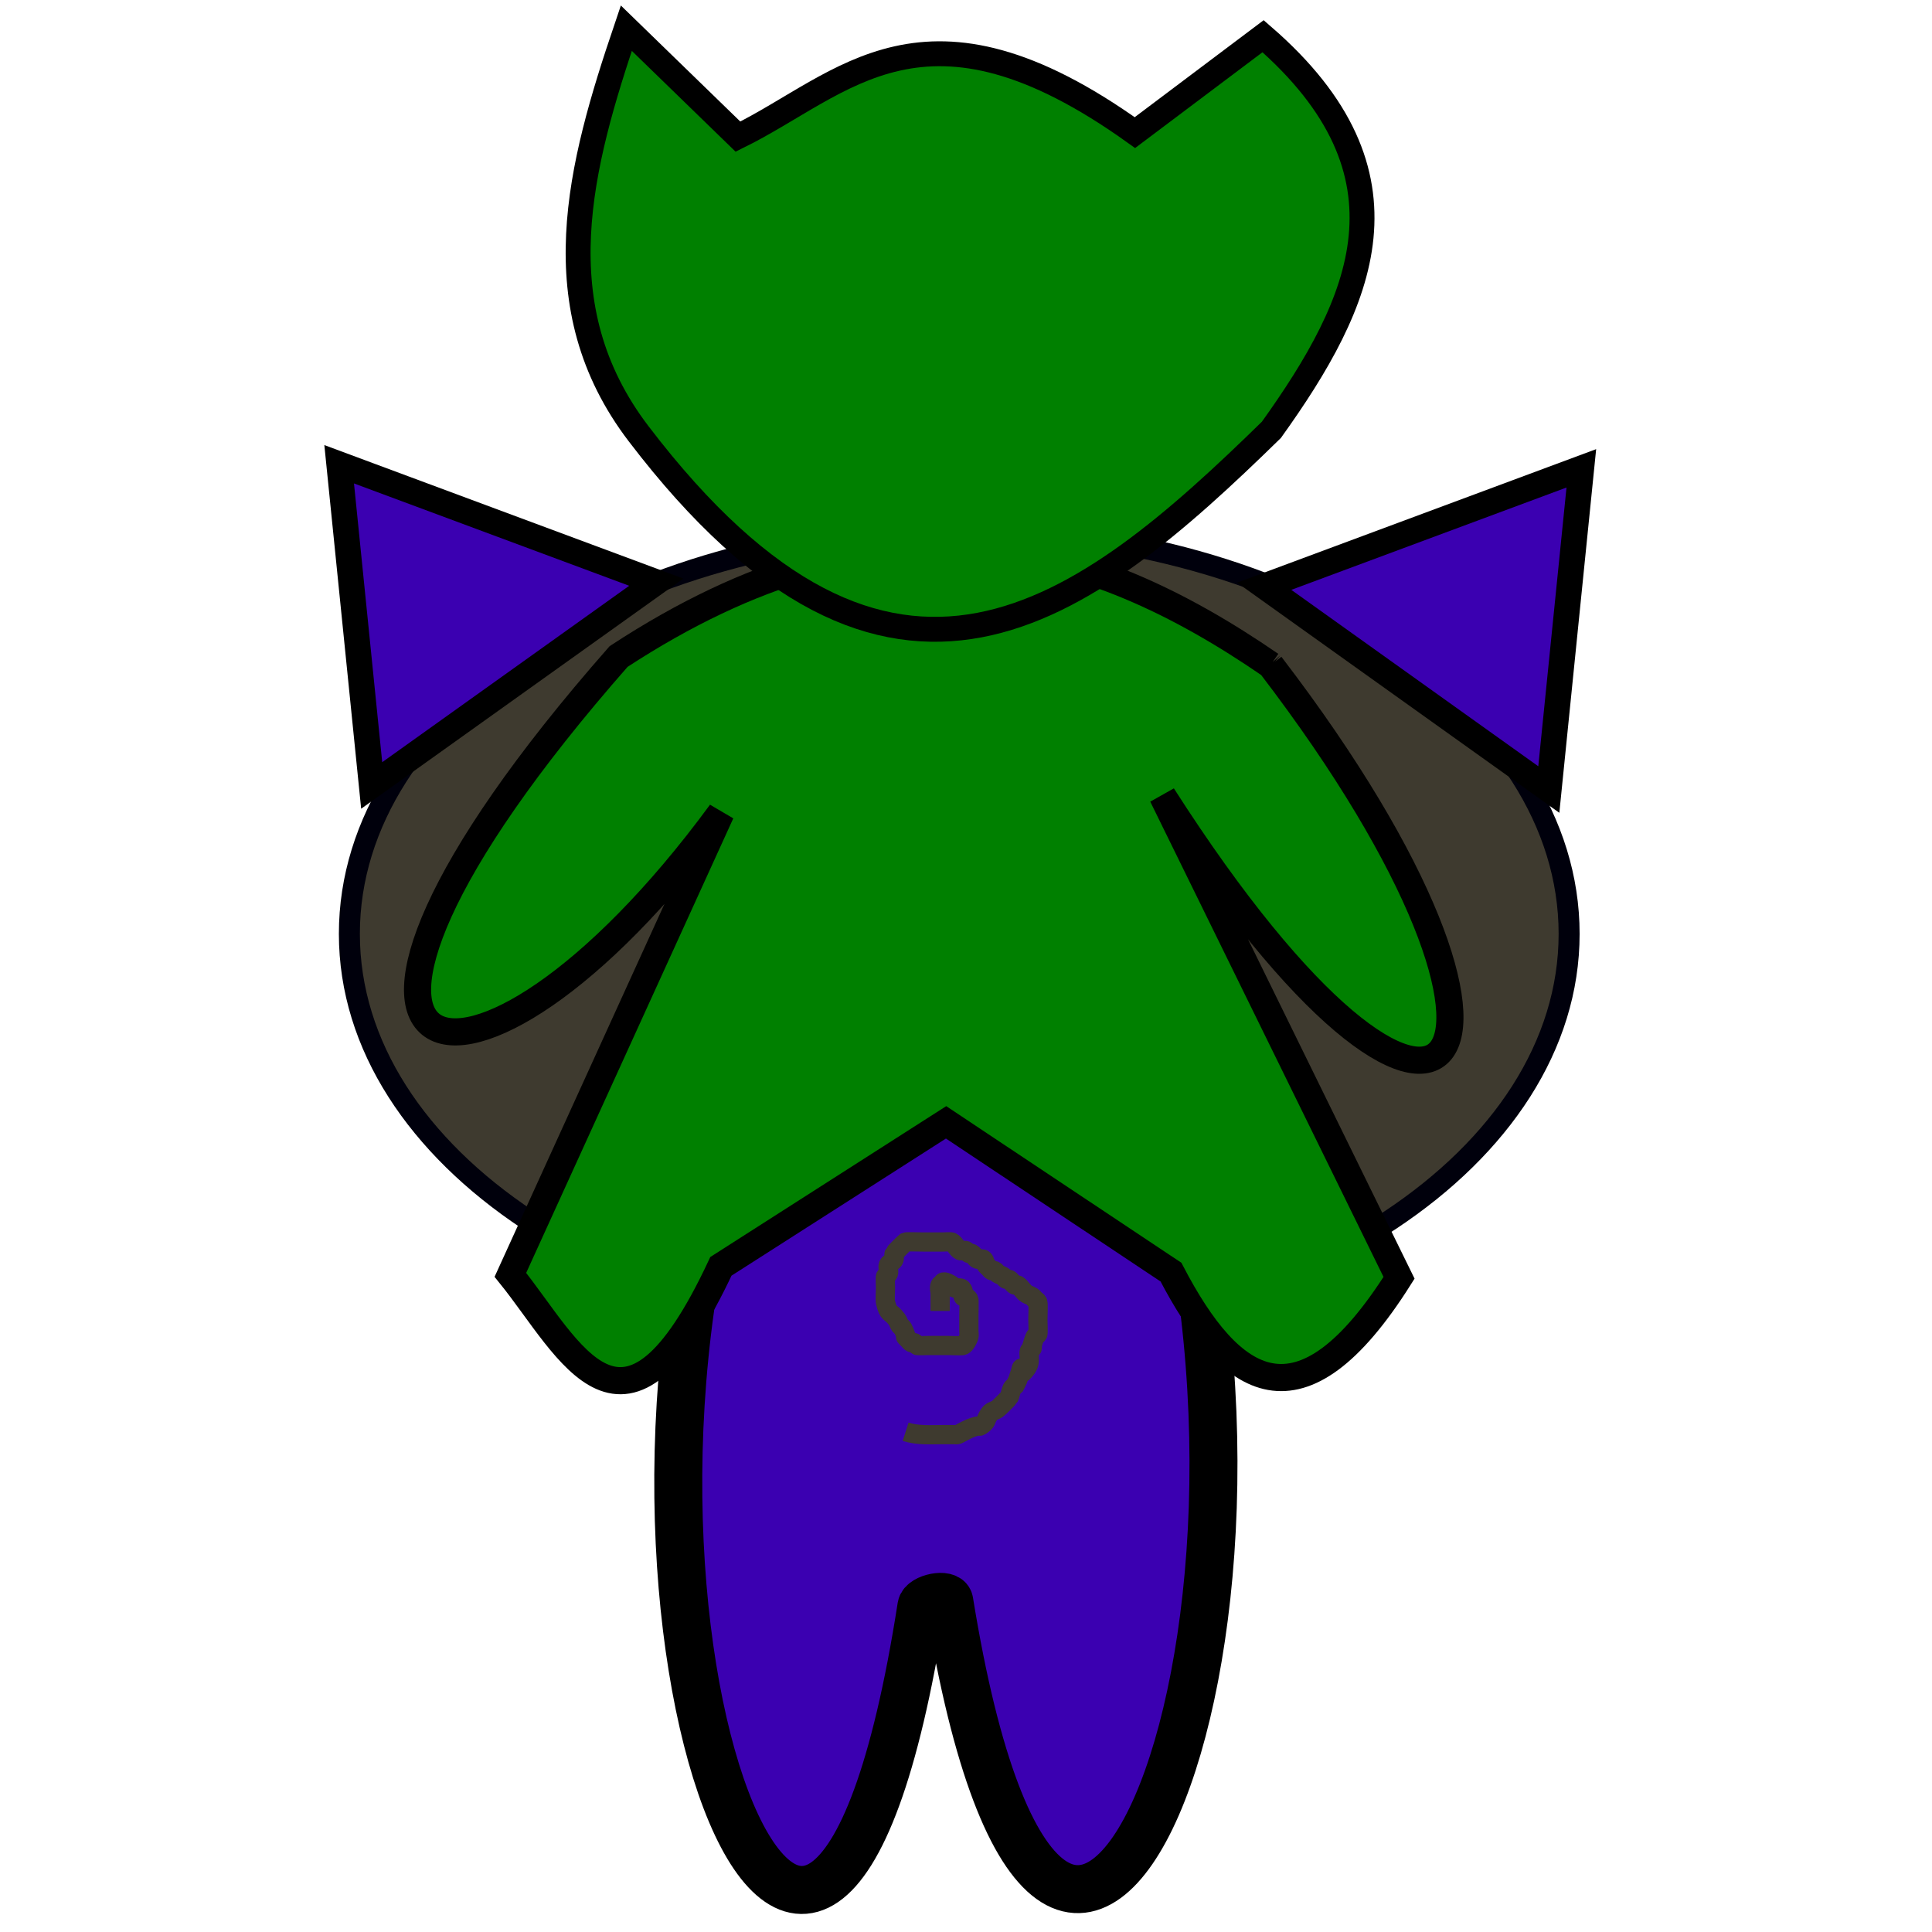
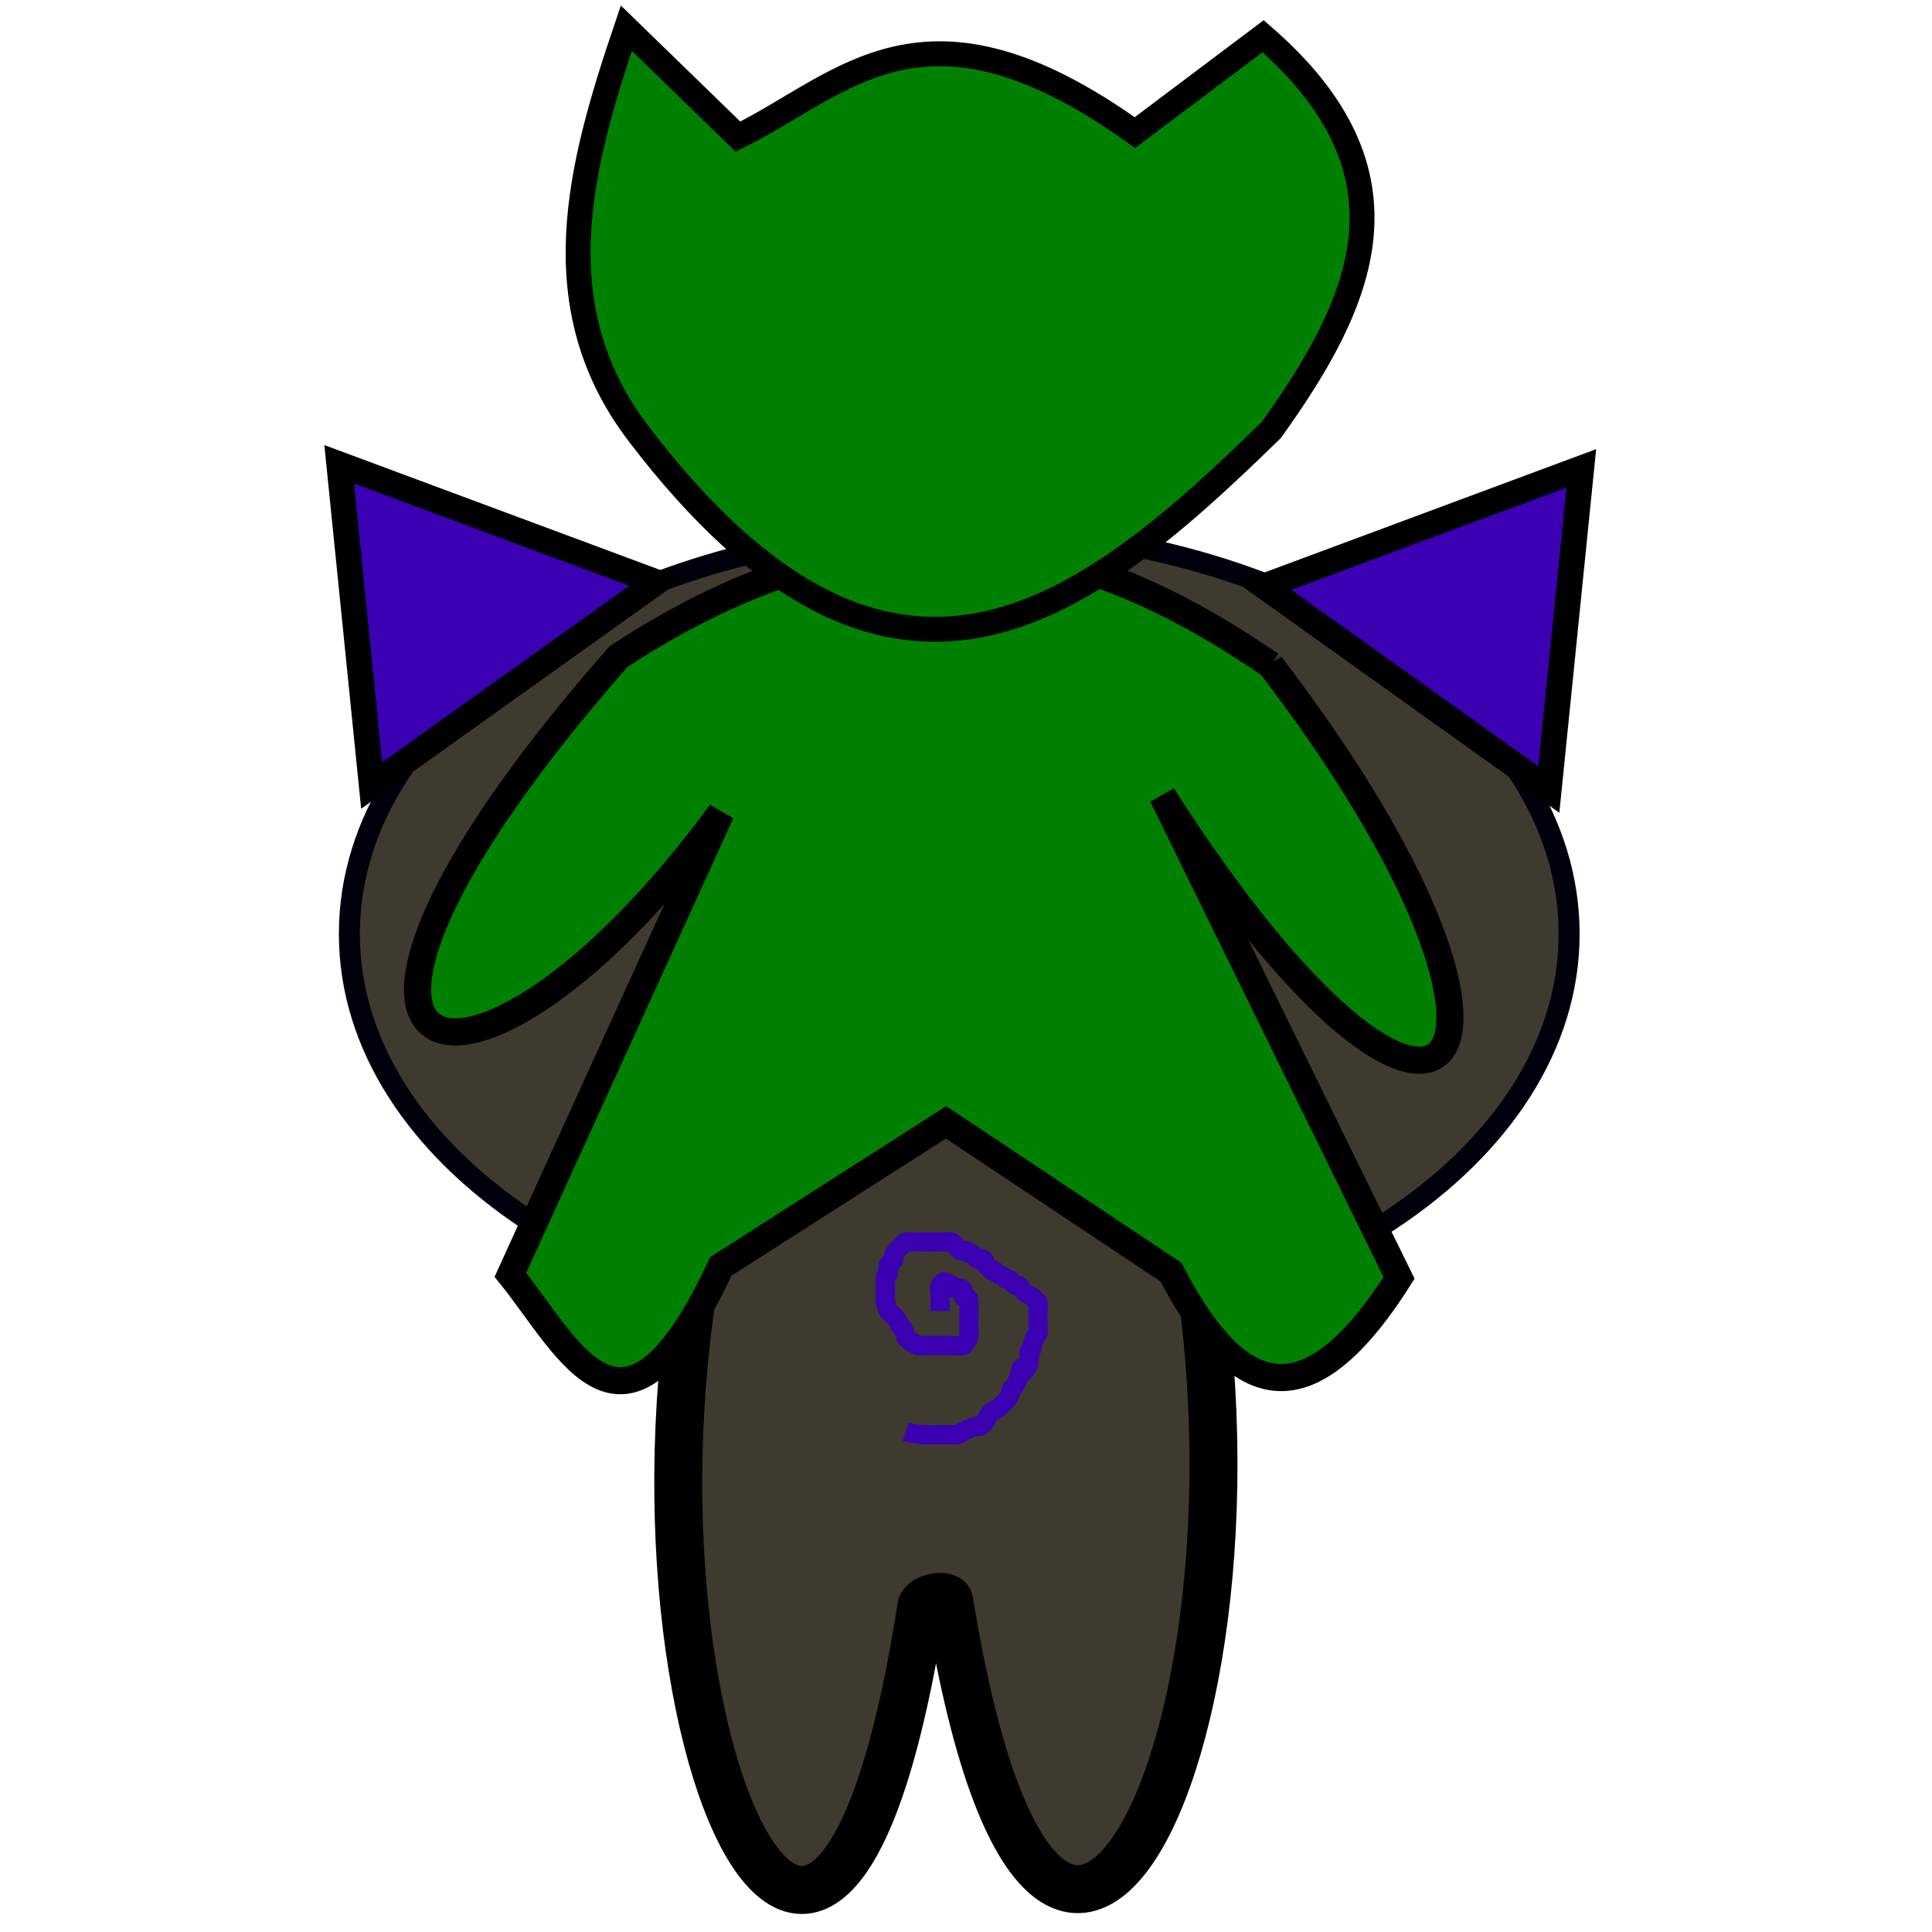
<svg xmlns="http://www.w3.org/2000/svg" width="480" height="480" viewBox="0 0 127 127" version="1.1" id="svg8">
  <defs id="defs2" />
  <g id="layer1" transform="translate(0,-170)">
    <ellipse style="opacity:1;fill:#3e3a2f;fill-opacity:1;stroke:#00000c;stroke-width:1.38;stroke-linecap:round;stroke-linejoin:round;stroke-miterlimit:4;stroke-dasharray:none;stroke-dashoffset:161.197;stroke-opacity:1" id="path5115" cx="-63.056" cy="231.388" rx="40.09" ry="26.593" transform="scale(-1,1)" />
-     <path style="fill:#3b00b1;fill-opacity:1;fill-rule:evenodd;stroke:#000000;stroke-width:3.154;stroke-linecap:butt;stroke-linejoin:miter;stroke-miterlimit:4;stroke-dasharray:none;stroke-opacity:1" d="m 76.472,243.076 c 10.563,35.233 -7.02,75.716 -14.072,32.187 -0.092,-0.568 -1.743,-0.231 -1.831,0.335 -6.842,43.919 -23.34,0.758 -12.253,-32.35" id="path8922" />
+     <path style="fill:#3e3a2f;fill-opacity:1;fill-rule:evenodd;stroke:#000000;stroke-width:3.154;stroke-linecap:butt;stroke-linejoin:miter;stroke-miterlimit:4;stroke-dasharray:none;stroke-opacity:1" d="m 76.472,243.076 c 10.563,35.233 -7.02,75.716 -14.072,32.187 -0.092,-0.568 -1.743,-0.231 -1.831,0.335 -6.842,43.919 -23.34,0.758 -12.253,-32.35" id="path8922" />
    <path style="fill:#008000;fill-rule:evenodd;stroke:#000000;stroke-width:1.784;stroke-linecap:butt;stroke-linejoin:miter;stroke-miterlimit:4;stroke-dasharray:none;stroke-opacity:1" d="m 83.525,213.716 c -12.004,-8.252 -25.26,-12.08 -42.861,-0.56 -24.896,28.314 -9.96,32.975 6.727,10.269 l -13.841,30.377 c 3.943,4.888 7.445,13.122 13.839,-0.56 l 14.802,-9.465 14.783,9.846 c 3.935,7.557 8.509,10.636 14.992,0.373 L 76.413,222.304 c 18.743,29.285 27.693,18.287 7.111,-8.589 z" id="path885" />
    <ellipse style="opacity:1;fill:none;stroke:none;stroke-width:2.304;stroke-miterlimit:4;stroke-dasharray:none;stroke-opacity:1" id="path4140" cx="-70.167" cy="183.643" rx="1.223" ry="3.437" transform="scale(-1,1)" />
    <ellipse style="opacity:1;fill:none;stroke:none;stroke-width:2.304;stroke-miterlimit:4;stroke-dasharray:none;stroke-opacity:1" id="path4140-7" cx="-55.935" cy="183.678" rx="1.223" ry="3.437" transform="scale(-1,1)" />
    <path style="fill:#3b00b1;fill-opacity:1;fill-rule:evenodd;stroke:#000000;stroke-width:1.685;stroke-linecap:butt;stroke-linejoin:miter;stroke-miterlimit:4;stroke-dasharray:none;stroke-opacity:1" d="m 103.949,200.786 -2.138,21.114 -18.709,-13.363 z" id="path5098" />
    <path style="fill:#3b00b1;fill-opacity:1;fill-rule:evenodd;stroke:#000000;stroke-width:1.685;stroke-linecap:butt;stroke-linejoin:miter;stroke-miterlimit:4;stroke-dasharray:none;stroke-opacity:1" d="m 22.295,200.518 2.138,21.114 18.709,-13.363 z" id="path5098-5" />
    <path style="fill:#008000;fill-rule:evenodd;stroke:#000000;stroke-width:1.637;stroke-linecap:butt;stroke-linejoin:miter;stroke-miterlimit:4;stroke-dasharray:none;stroke-opacity:1" d="m 74.604,178.717 c -13.847,-9.916 -19.117,-3.168 -26.094,0.264 l -7.339,-7.129 c -3.056,9.024 -5.589,18.285 0.815,26.669 16.62,21.791 29.236,11.814 41.588,-0.264 5.995,-8.365 9.91,-16.817 -0.544,-25.877 z" id="path812" />
-     <path style="fill:none;fill-rule:evenodd;stroke:#3e3a2f;stroke-width:1.265;stroke-linecap:butt;stroke-linejoin:miter;stroke-opacity:1;stroke-miterlimit:4;stroke-dasharray:none" d="m 59.531,264.116 c 0.806,0.259 1.627,0.189 2.457,0.189 0.063,0 0.126,0 0.189,0 0.189,0 0.378,0 0.567,0 0.063,0 0.129,0.02 0.189,0 0.134,-0.045 0.252,-0.126 0.378,-0.189 0.391,-0.196 0.478,-0.261 0.945,-0.378 0.061,-0.015 0.137,0.035 0.189,0 0.49,-0.327 0.288,-0.338 0.567,-0.756 0.173,-0.26 0.292,-0.194 0.567,-0.378 0.079,-0.052 0.722,-0.688 0.756,-0.756 0.089,-0.178 0.1,-0.389 0.189,-0.567 0.04,-0.08 0.126,-0.126 0.189,-0.189 0.063,-0.126 0.137,-0.247 0.189,-0.378 0.627,-1.88 -0.267,0.356 0.567,-0.756 0.209,-0.279 0.189,-0.478 0.189,-0.756 0,-0.126 -0.04,-0.258 0,-0.378 0.028,-0.085 0.149,-0.109 0.189,-0.189 0.028,-0.056 0,-0.126 0,-0.189 0.063,-0.189 0.1,-0.389 0.189,-0.567 0.04,-0.08 0.149,-0.109 0.189,-0.189 0.034,-0.068 0,-0.813 0,-0.945 0,-0.162 0.037,-1.023 0,-1.134 -0.028,-0.085 -0.126,-0.126 -0.189,-0.189 -0.063,-0.063 -0.115,-0.14 -0.189,-0.189 -0.117,-0.078 -0.261,-0.111 -0.378,-0.189 -0.222,-0.148 -0.345,-0.419 -0.567,-0.567 -0.052,-0.035 -0.133,0.028 -0.189,0 -0.159,-0.08 -0.219,-0.298 -0.378,-0.378 -0.056,-0.028 -0.133,0.028 -0.189,0 -0.08,-0.04 -0.115,-0.14 -0.189,-0.189 -0.117,-0.078 -0.261,-0.111 -0.378,-0.189 -0.074,-0.049 -0.109,-0.149 -0.189,-0.189 -0.056,-0.028 -0.133,0.028 -0.189,0 -0.08,-0.04 -0.126,-0.126 -0.189,-0.189 -0.063,-0.063 -0.14,-0.115 -0.189,-0.189 -0.078,-0.117 -0.072,-0.3 -0.189,-0.378 -0.105,-0.07 -0.258,0.04 -0.378,0 -0.169,-0.056 -0.219,-0.298 -0.378,-0.378 -0.056,-0.028 -0.133,0.028 -0.189,0 -0.08,-0.04 -0.109,-0.149 -0.189,-0.189 -0.113,-0.056 -0.265,0.056 -0.378,0 -0.227,-0.113 -0.34,-0.454 -0.567,-0.567 -0.058,-0.029 -0.482,0 -0.567,0 -0.441,0 -0.882,0 -1.323,0 -0.086,0 -1.084,-0.025 -1.134,0 -0.055,0.028 -0.742,0.714 -0.756,0.756 -0.04,0.12 0.04,0.258 0,0.378 -0.056,0.169 -0.298,0.219 -0.378,0.378 -0.076,0.151 0.076,0.416 0,0.567 -0.04,0.08 -0.149,0.109 -0.189,0.189 -0.029,0.058 0,0.625 0,0.756 0,0.199 -0.039,0.788 0,0.945 0.217,0.87 0.283,0.503 0.756,1.134 0.085,0.113 0.111,0.261 0.189,0.378 0.049,0.074 0.149,0.109 0.189,0.189 0.434,0.869 -0.049,0.329 0.378,0.756 0.063,0.063 0.109,0.149 0.189,0.189 0.056,0.028 0.133,-0.028 0.189,0 0.08,0.04 0.109,0.149 0.189,0.189 0.042,0.021 0.711,0 0.756,0 0.441,0 0.882,0 1.323,0 0.131,0 0.877,0.034 0.945,0 0.173,-0.086 0.332,-0.429 0.378,-0.567 0.04,-0.12 0,-0.252 0,-0.378 0,-0.315 0,-0.63 0,-0.945 0,-0.134 0.024,-1.085 0,-1.134 -0.04,-0.08 -0.126,-0.126 -0.189,-0.189 -0.063,0 -0.161,0.056 -0.189,0 -0.056,-0.113 0.04,-0.258 0,-0.378 -0.078,-0.234 -0.21,-0.189 -0.378,-0.189 -0.063,0 -0.133,0.028 -0.189,0 -0.08,-0.04 -0.115,-0.14 -0.189,-0.189 -0.136,-0.091 -0.48,-0.276 -0.567,-0.189 -0.045,0.045 0.045,0.144 0,0.189 -0.045,0.044 -0.161,-0.056 -0.189,0 -0.085,0.169 0,0.378 0,0.567 0,0.378 0,0.756 0,1.134" id="path5240" />
+     <path style="fill:none;fill-rule:evenodd;stroke:#3b00b1;stroke-width:1.265;stroke-linecap:butt;stroke-linejoin:miter;stroke-opacity:1;stroke-miterlimit:4;stroke-dasharray:none" d="m 59.531,264.116 c 0.806,0.259 1.627,0.189 2.457,0.189 0.063,0 0.126,0 0.189,0 0.189,0 0.378,0 0.567,0 0.063,0 0.129,0.02 0.189,0 0.134,-0.045 0.252,-0.126 0.378,-0.189 0.391,-0.196 0.478,-0.261 0.945,-0.378 0.061,-0.015 0.137,0.035 0.189,0 0.49,-0.327 0.288,-0.338 0.567,-0.756 0.173,-0.26 0.292,-0.194 0.567,-0.378 0.079,-0.052 0.722,-0.688 0.756,-0.756 0.089,-0.178 0.1,-0.389 0.189,-0.567 0.04,-0.08 0.126,-0.126 0.189,-0.189 0.063,-0.126 0.137,-0.247 0.189,-0.378 0.627,-1.88 -0.267,0.356 0.567,-0.756 0.209,-0.279 0.189,-0.478 0.189,-0.756 0,-0.126 -0.04,-0.258 0,-0.378 0.028,-0.085 0.149,-0.109 0.189,-0.189 0.028,-0.056 0,-0.126 0,-0.189 0.063,-0.189 0.1,-0.389 0.189,-0.567 0.04,-0.08 0.149,-0.109 0.189,-0.189 0.034,-0.068 0,-0.813 0,-0.945 0,-0.162 0.037,-1.023 0,-1.134 -0.028,-0.085 -0.126,-0.126 -0.189,-0.189 -0.063,-0.063 -0.115,-0.14 -0.189,-0.189 -0.117,-0.078 -0.261,-0.111 -0.378,-0.189 -0.222,-0.148 -0.345,-0.419 -0.567,-0.567 -0.052,-0.035 -0.133,0.028 -0.189,0 -0.159,-0.08 -0.219,-0.298 -0.378,-0.378 -0.056,-0.028 -0.133,0.028 -0.189,0 -0.08,-0.04 -0.115,-0.14 -0.189,-0.189 -0.117,-0.078 -0.261,-0.111 -0.378,-0.189 -0.074,-0.049 -0.109,-0.149 -0.189,-0.189 -0.056,-0.028 -0.133,0.028 -0.189,0 -0.08,-0.04 -0.126,-0.126 -0.189,-0.189 -0.063,-0.063 -0.14,-0.115 -0.189,-0.189 -0.078,-0.117 -0.072,-0.3 -0.189,-0.378 -0.105,-0.07 -0.258,0.04 -0.378,0 -0.169,-0.056 -0.219,-0.298 -0.378,-0.378 -0.056,-0.028 -0.133,0.028 -0.189,0 -0.08,-0.04 -0.109,-0.149 -0.189,-0.189 -0.113,-0.056 -0.265,0.056 -0.378,0 -0.227,-0.113 -0.34,-0.454 -0.567,-0.567 -0.058,-0.029 -0.482,0 -0.567,0 -0.441,0 -0.882,0 -1.323,0 -0.086,0 -1.084,-0.025 -1.134,0 -0.055,0.028 -0.742,0.714 -0.756,0.756 -0.04,0.12 0.04,0.258 0,0.378 -0.056,0.169 -0.298,0.219 -0.378,0.378 -0.076,0.151 0.076,0.416 0,0.567 -0.04,0.08 -0.149,0.109 -0.189,0.189 -0.029,0.058 0,0.625 0,0.756 0,0.199 -0.039,0.788 0,0.945 0.217,0.87 0.283,0.503 0.756,1.134 0.085,0.113 0.111,0.261 0.189,0.378 0.049,0.074 0.149,0.109 0.189,0.189 0.434,0.869 -0.049,0.329 0.378,0.756 0.063,0.063 0.109,0.149 0.189,0.189 0.056,0.028 0.133,-0.028 0.189,0 0.08,0.04 0.109,0.149 0.189,0.189 0.042,0.021 0.711,0 0.756,0 0.441,0 0.882,0 1.323,0 0.131,0 0.877,0.034 0.945,0 0.173,-0.086 0.332,-0.429 0.378,-0.567 0.04,-0.12 0,-0.252 0,-0.378 0,-0.315 0,-0.63 0,-0.945 0,-0.134 0.024,-1.085 0,-1.134 -0.04,-0.08 -0.126,-0.126 -0.189,-0.189 -0.063,0 -0.161,0.056 -0.189,0 -0.056,-0.113 0.04,-0.258 0,-0.378 -0.078,-0.234 -0.21,-0.189 -0.378,-0.189 -0.063,0 -0.133,0.028 -0.189,0 -0.08,-0.04 -0.115,-0.14 -0.189,-0.189 -0.136,-0.091 -0.48,-0.276 -0.567,-0.189 -0.045,0.045 0.045,0.144 0,0.189 -0.045,0.044 -0.161,-0.056 -0.189,0 -0.085,0.169 0,0.378 0,0.567 0,0.378 0,0.756 0,1.134" id="path5240" />
  </g>
</svg>
